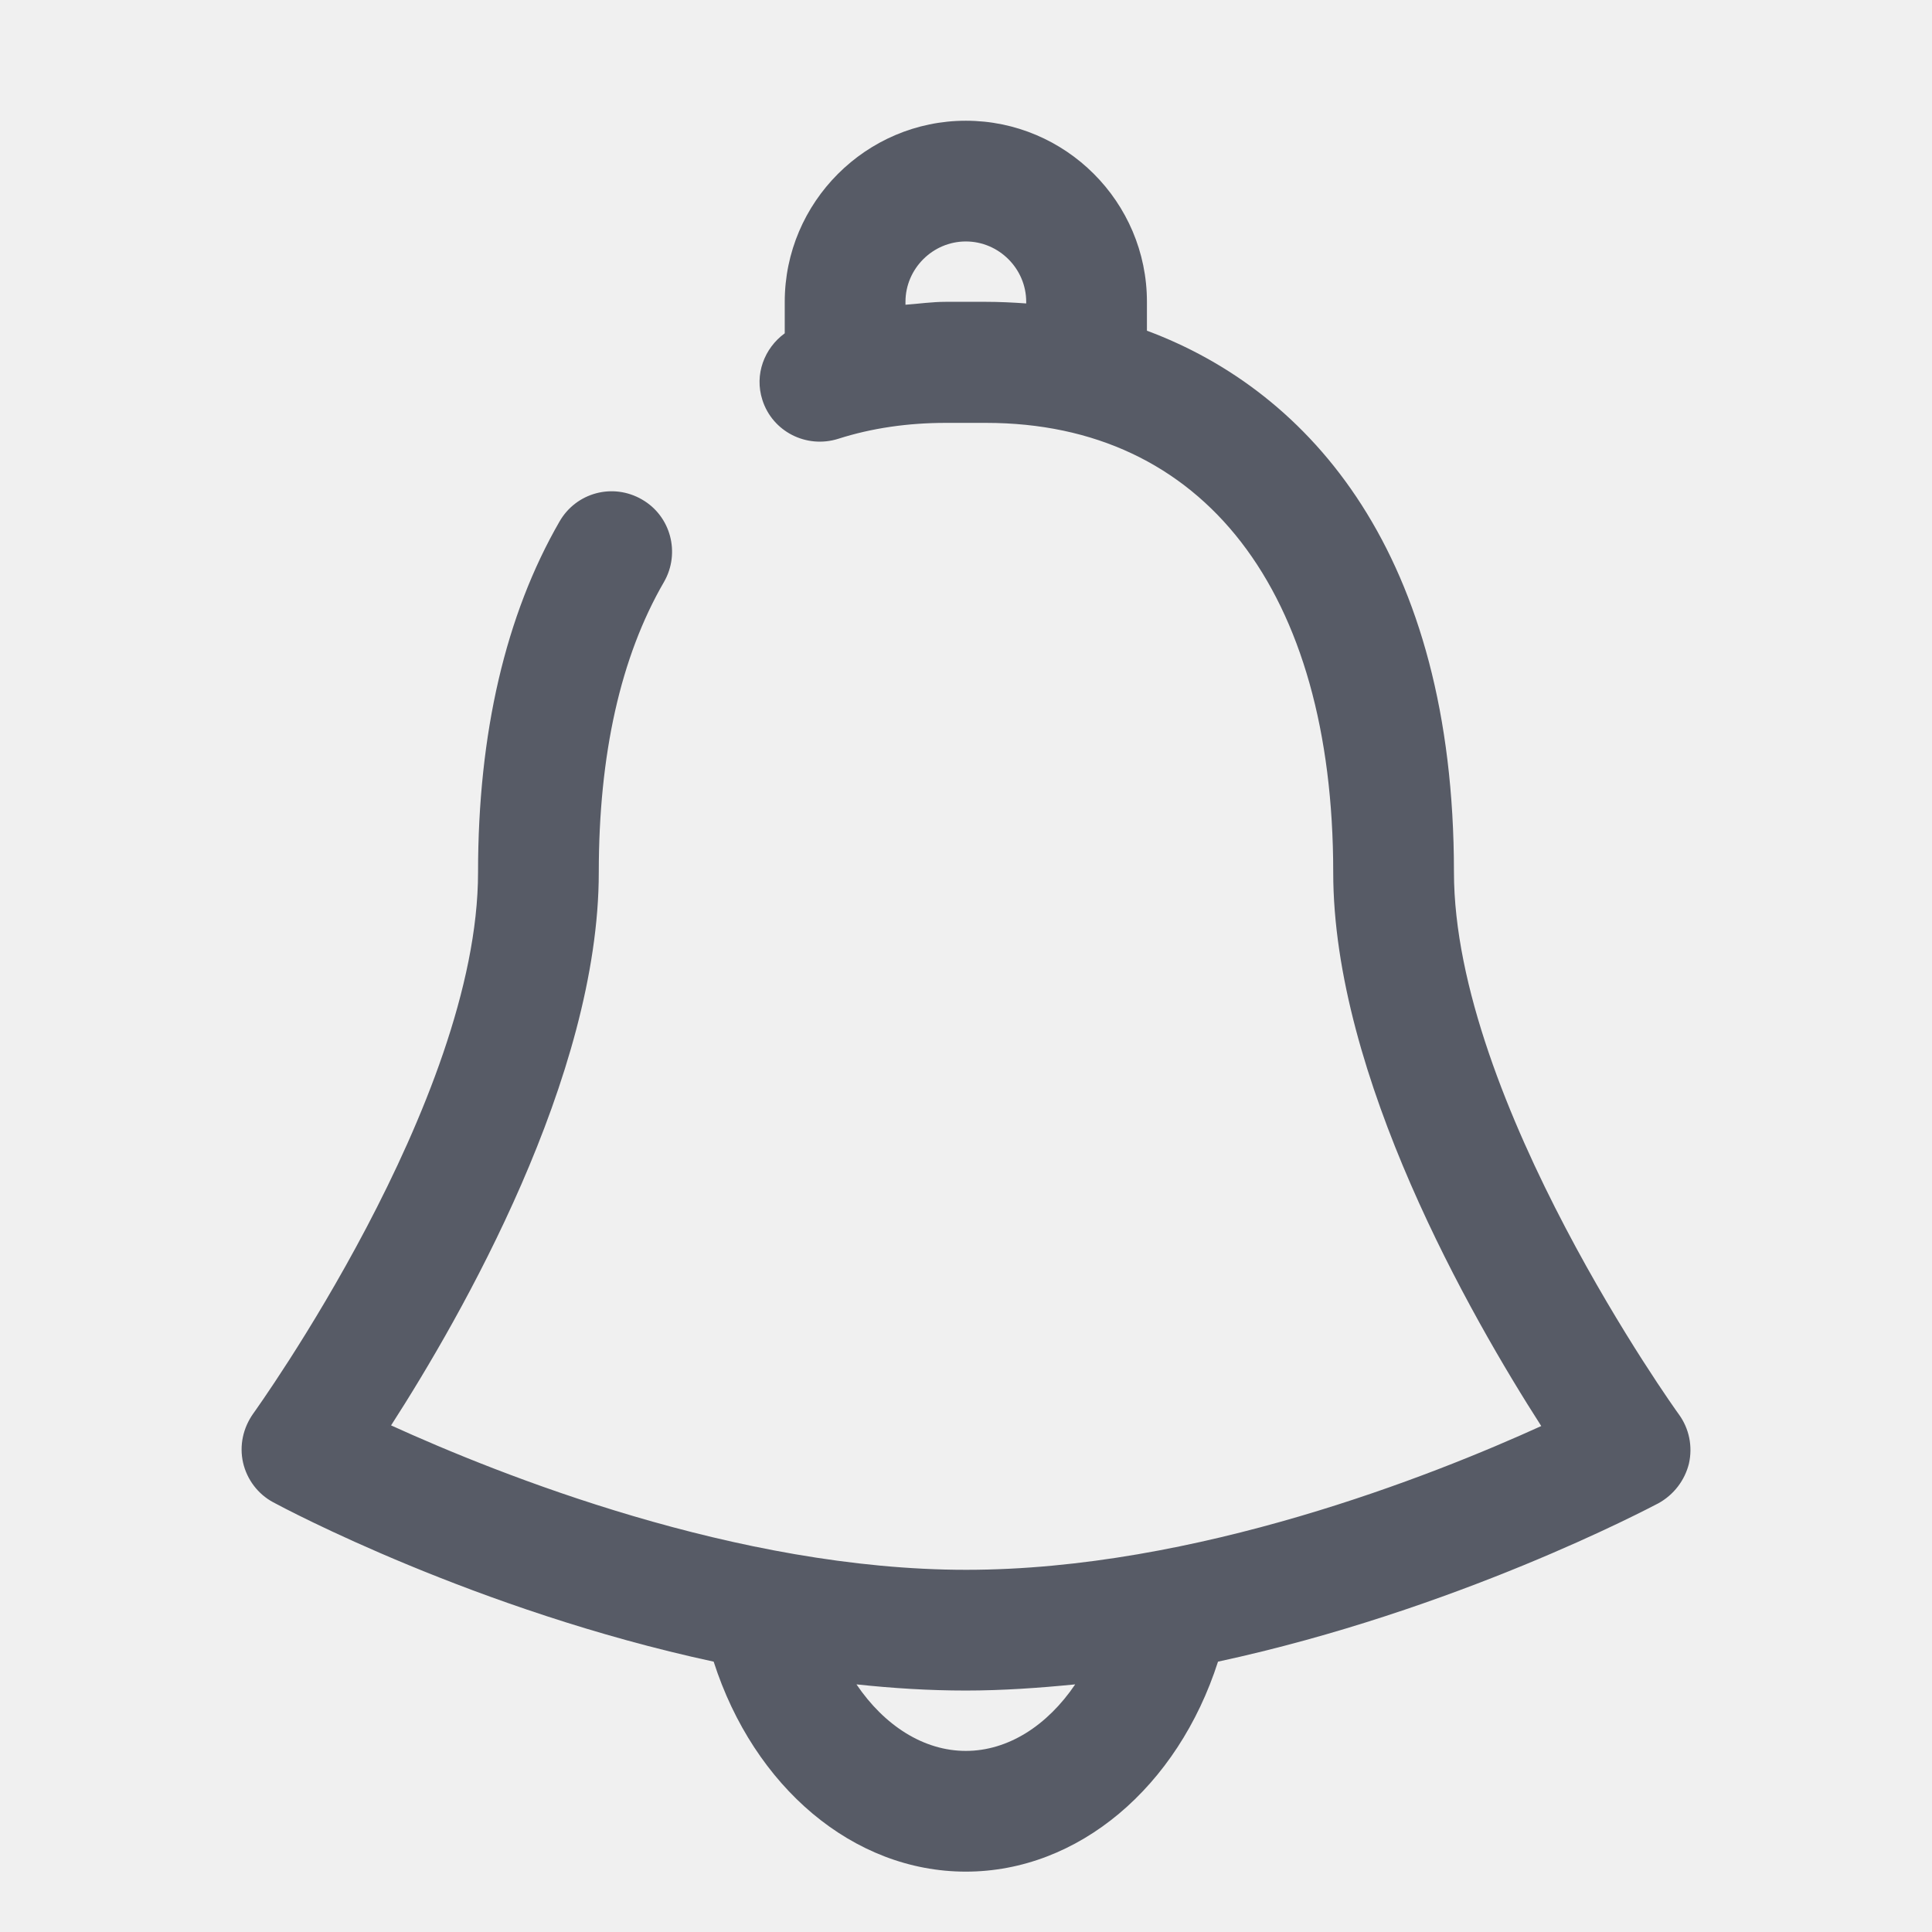
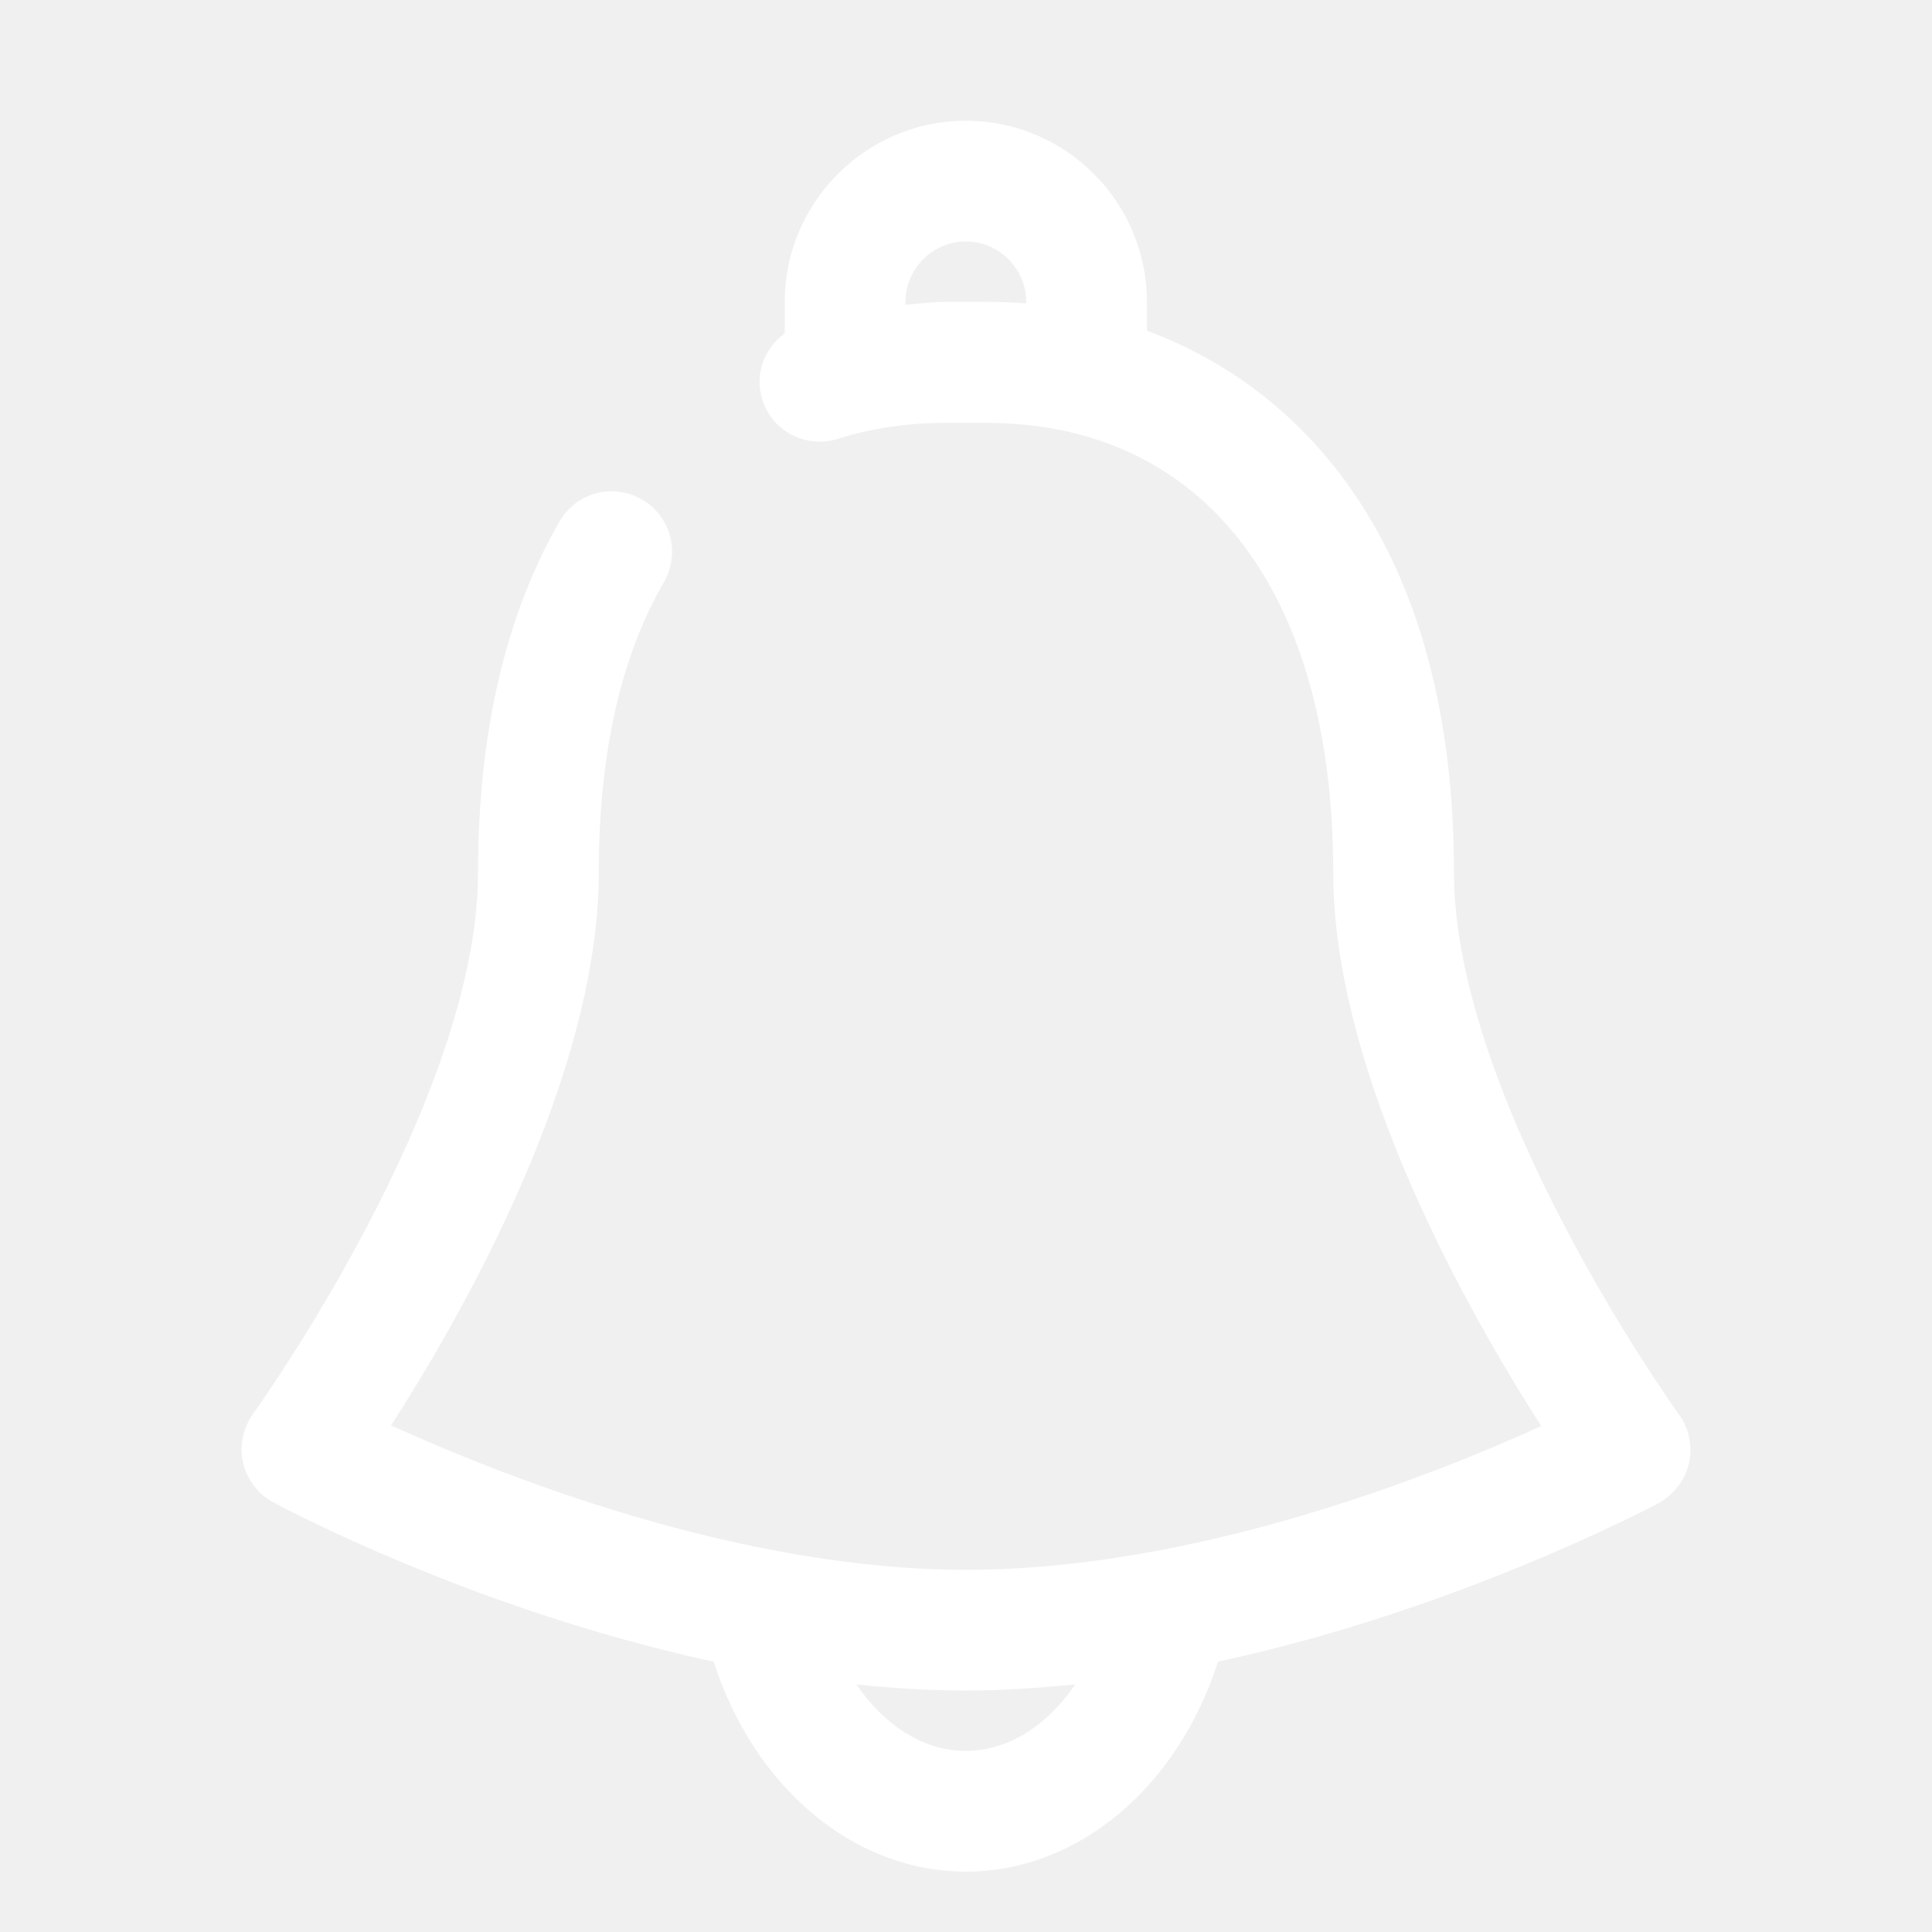
<svg xmlns="http://www.w3.org/2000/svg" t="1780328366729" class="icon" viewBox="0 0 1024 1024" version="1.1" p-id="2519" width="200" height="200">
-   <path d="M889.829 749.637c-1.204-1.548-119.206-166.166-119.206-287.436 0-168.402-76.202-254.753-162.725-286.92L607.898 159.973c0-52.98-43.176-95.984-95.984-95.984S415.93 107.165 415.93 159.973l0 16.685c-10.837 7.913-16.169 21.846-11.869 35.263 5.332 16.857 23.394 25.974 40.251 20.642 17.717-5.676 36.983-8.429 56.937-8.429l21.33 0c115.249 0 184.055 89.103 184.055 238.24 0 108.025 72.934 235.315 110.261 293.456-57.453 26.146-183.023 76.202-304.809 76.202-121.442 0-247.356-50.4-304.809-76.546 37.327-57.969 110.089-184.915 110.089-293.112 0-62.441 11.525-114.217 34.575-153.953 8.773-15.309 3.612-34.919-11.697-43.692-15.481-8.945-34.919-3.612-43.692 11.697-28.554 49.54-43.176 112.153-43.176 185.947 0 121.27-118.002 285.199-119.206 286.92-5.332 7.569-7.397 16.857-5.332 25.974 2.064 8.945 7.913 16.685 15.997 20.986 5.676 3.096 107.337 57.281 233.423 84.459 21.33 66.397 73.966 111.293 133.655 111.293s112.325-44.896 133.655-111.293c126.086-27.178 227.747-81.019 233.423-83.943 8.085-4.472 13.933-12.041 16.169-20.986C897.226 766.667 895.333 757.206 889.829 749.637zM501.249 159.973c-7.225 0-14.277 1.032-21.33 1.548L479.919 159.973c0-17.545 14.449-31.995 31.995-31.995 17.545 0 31.995 14.449 31.995 31.995l0 0.86c-7.225-0.516-14.277-0.86-21.33-0.86L501.249 159.973zM511.914 928.016c-22.362 0-43.176-13.417-57.969-35.263 19.266 2.064 38.531 3.268 57.969 3.268s38.875-1.376 57.969-3.268C555.09 914.599 534.276 928.016 511.914 928.016z" fill="#575B66" p-id="2520" />
+   <path d="M889.829 749.637c-1.204-1.548-119.206-166.166-119.206-287.436 0-168.402-76.202-254.753-162.725-286.92L607.898 159.973c0-52.98-43.176-95.984-95.984-95.984S415.93 107.165 415.93 159.973l0 16.685c-10.837 7.913-16.169 21.846-11.869 35.263 5.332 16.857 23.394 25.974 40.251 20.642 17.717-5.676 36.983-8.429 56.937-8.429l21.33 0c115.249 0 184.055 89.103 184.055 238.24 0 108.025 72.934 235.315 110.261 293.456-57.453 26.146-183.023 76.202-304.809 76.202-121.442 0-247.356-50.4-304.809-76.546 37.327-57.969 110.089-184.915 110.089-293.112 0-62.441 11.525-114.217 34.575-153.953 8.773-15.309 3.612-34.919-11.697-43.692-15.481-8.945-34.919-3.612-43.692 11.697-28.554 49.54-43.176 112.153-43.176 185.947 0 121.27-118.002 285.199-119.206 286.92-5.332 7.569-7.397 16.857-5.332 25.974 2.064 8.945 7.913 16.685 15.997 20.986 5.676 3.096 107.337 57.281 233.423 84.459 21.33 66.397 73.966 111.293 133.655 111.293s112.325-44.896 133.655-111.293c126.086-27.178 227.747-81.019 233.423-83.943 8.085-4.472 13.933-12.041 16.169-20.986C897.226 766.667 895.333 757.206 889.829 749.637zM501.249 159.973c-7.225 0-14.277 1.032-21.33 1.548L479.919 159.973c0-17.545 14.449-31.995 31.995-31.995 17.545 0 31.995 14.449 31.995 31.995l0 0.86c-7.225-0.516-14.277-0.86-21.33-0.86L501.249 159.973zM511.914 928.016c-22.362 0-43.176-13.417-57.969-35.263 19.266 2.064 38.531 3.268 57.969 3.268s38.875-1.376 57.969-3.268C555.09 914.599 534.276 928.016 511.914 928.016z" fill="white" p-id="2520" />
</svg>
